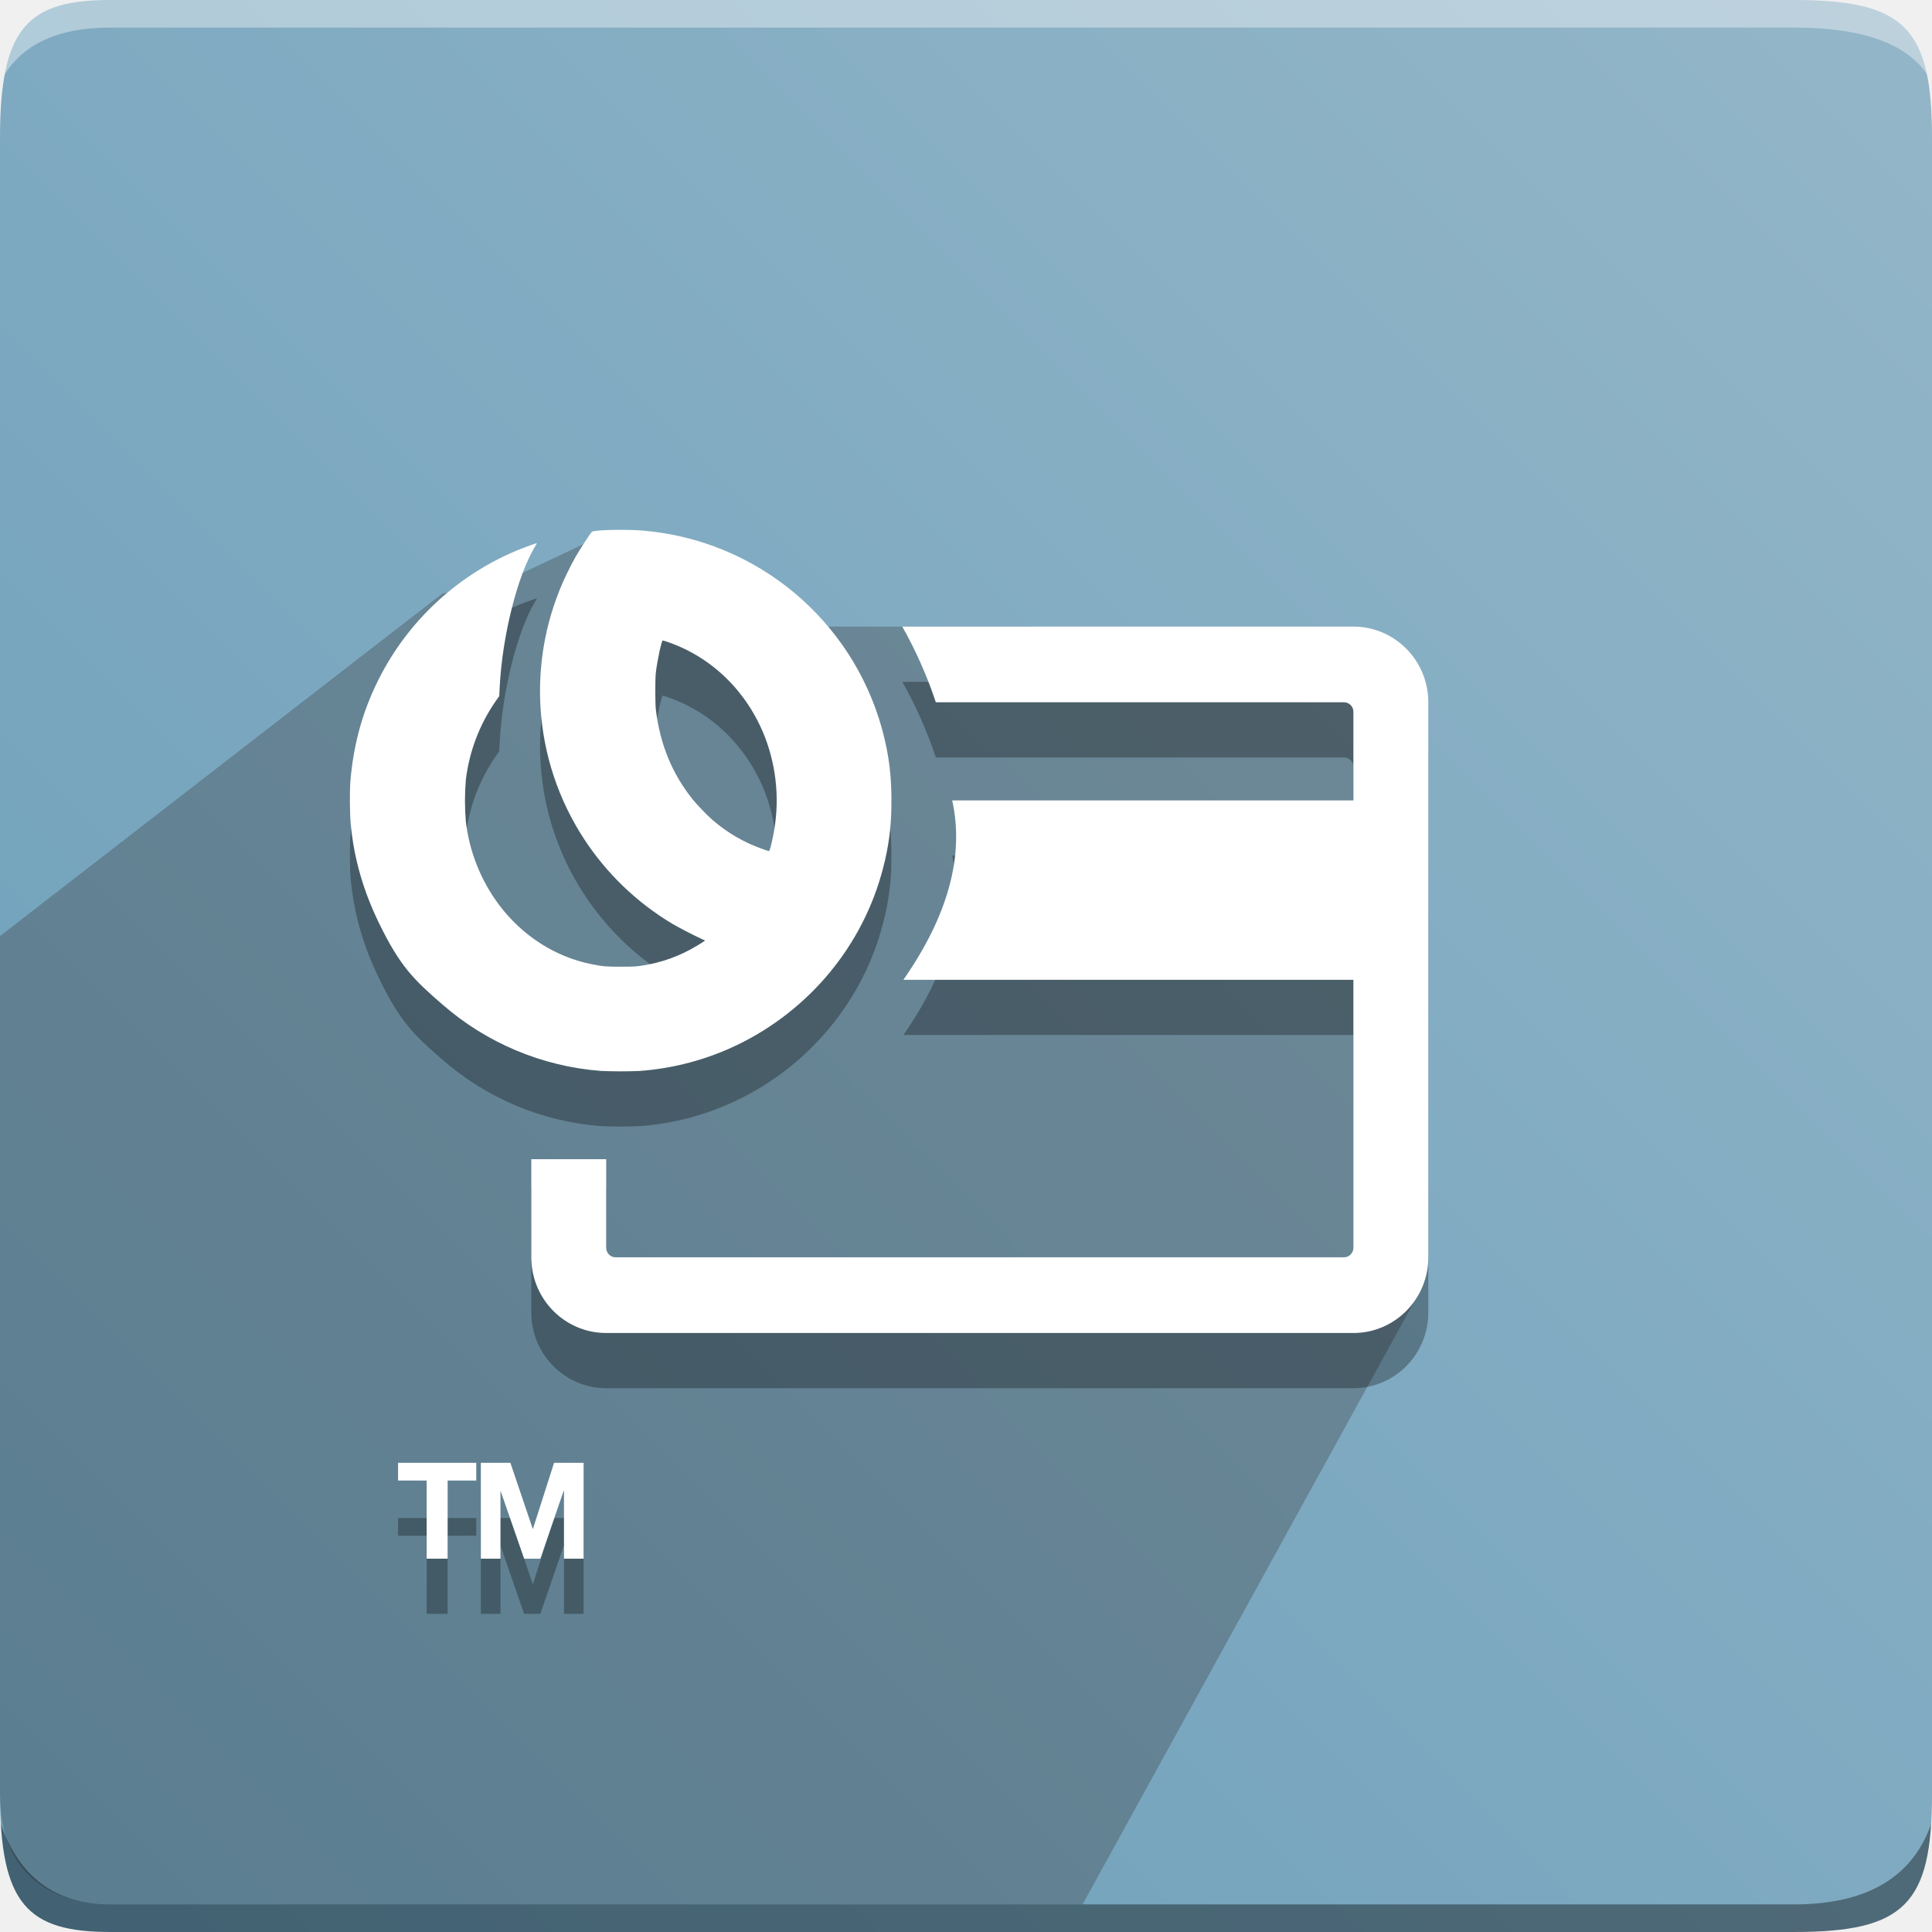
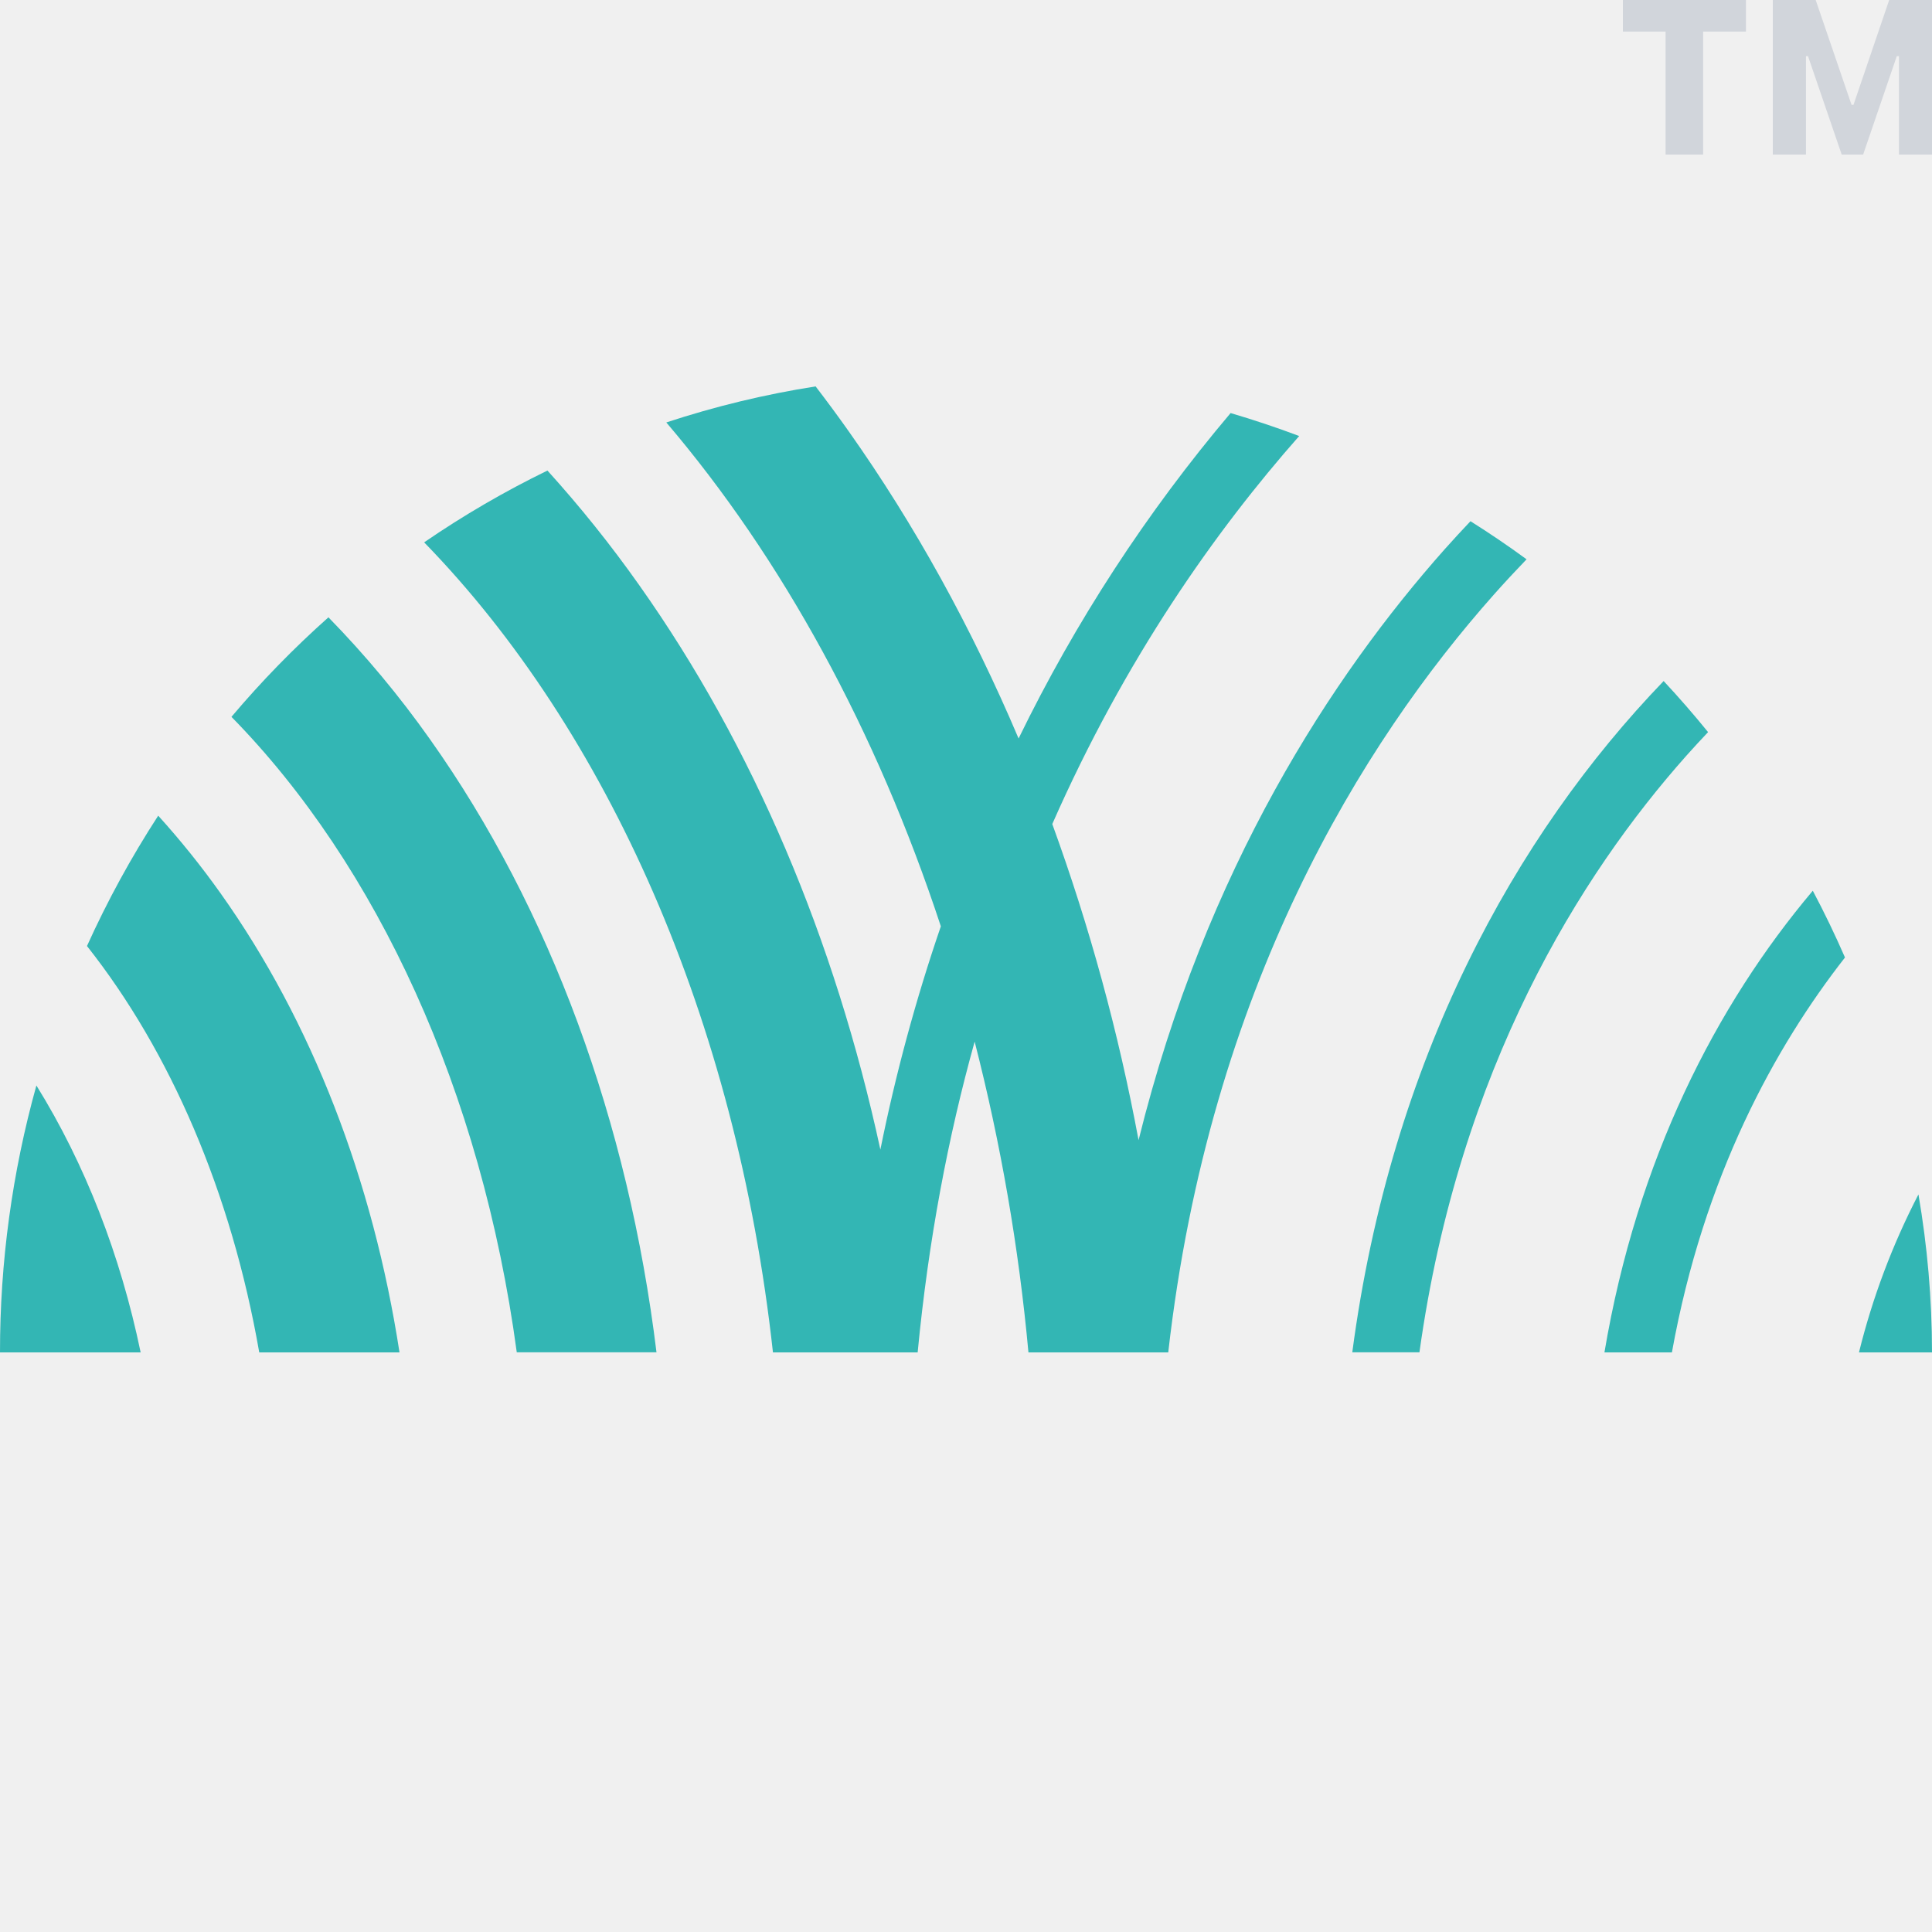
- <svg xmlns="http://www.w3.org/2000/svg" xmlns:xlink="http://www.w3.org/1999/xlink" width="70" height="70">
-   <defs>
-     <path id="a" d="M4 0h61c4 0 5 1 5 5v60c0 4-1 5-5 5H4c-3 0-4-1-4-5V5c0-4 1-5 4-5z" />
-     <linearGradient id="c" x1="100%" x2="0%" y1="0%" y2="100%">
-       <stop offset="0%" stop-color="#94B6C8" />
-       <stop offset="100%" stop-color="#6A9EBA" />
-     </linearGradient>
-     <path id="d" d="M19.25 43h2.714v4.212c0 .188.152.343.339.343h26.394a.342.342 0 0 0 .339-.343V37.5H32.732c1.623-2.333 2.212-4.5 1.768-6.5h14.536v-3.212a.342.342 0 0 0-.339-.343h-14.79a15.663 15.663 0 0 0-1.215-2.742h16.344c1.5 0 2.714 1.228 2.714 2.742v20.11c0 1.514-1.213 2.742-2.714 2.742H21.964c-1.5 0-2.714-1.228-2.714-2.742V43zm-3.79 12.642h-1.037V55h2.833v.642h-1.037v2.832h-.76v-2.832zM17.422 55h1.07l.809 2.389h.01L20.075 55h1.07v3.474h-.711v-2.462h-.01l-.847 2.462h-.586l-.848-2.438h-.01v2.438h-.711V55zm-1.394-16.606C15 37.5 14.5 37.025 13.733 35.448c-.556-1.144-.908-2.315-1.026-3.6-.035-.377-.04-1.232-.01-1.572.127-1.427.479-2.634 1.124-3.861a9.868 9.868 0 0 1 4.994-4.507c.24-.096.63-.236.637-.229a.859.859 0 0 1-.071.132c-.633 1.046-1.176 3.203-1.275 5.059l-.018.353-.115.162a6.324 6.324 0 0 0-1.094 2.865 9.018 9.018 0 0 0 0 1.521 6.257 6.257 0 0 0 1.208 3.02c.836 1.112 2.034 1.88 3.332 2.14.426.086.53.095 1.082.094.445 0 .547-.005.751-.038a5.349 5.349 0 0 0 2.003-.723c.116-.07.23-.14.252-.158l.041-.031-.092-.039a15.055 15.055 0 0 1-1.08-.556 9.864 9.864 0 0 1-3.215-3.084 9.796 9.796 0 0 1-.613-9.633c.095-.196.236-.466.313-.6.152-.265.535-.852.586-.896.078-.07 1.26-.095 1.865-.041a9.844 9.844 0 0 1 8.65 7.201c.254.942.352 1.744.334 2.764a8.847 8.847 0 0 1-.301 2.261c-.715 2.785-2.654 5.138-5.278 6.405a9.795 9.795 0 0 1-3.547.946 16.36 16.36 0 0 1-1.405-.002 9.878 9.878 0 0 1-5.736-2.407zM27.92 32.69c.022-.079.065-.272.097-.43a6.412 6.412 0 0 0-.299-3.548c-.64-1.645-1.91-2.891-3.508-3.446a1.81 1.81 0 0 0-.196-.06c-.044 0-.192.682-.25 1.148-.029.237-.029 1.131 0 1.37.155 1.251.585 2.3 1.327 3.232.16.201.553.607.747.772.553.47 1.12.796 1.808 1.04.111.04.21.071.219.069a.487.487 0 0 0 .055-.147z" />
-     <path id="e" d="M19.25 42h2.714v3.212c0 .188.152.343.339.343h26.394a.342.342 0 0 0 .339-.343V35.5H32.732c1.623-2.333 2.212-4.5 1.768-6.5h14.536v-3.212a.342.342 0 0 0-.339-.343h-14.79a15.663 15.663 0 0 0-1.215-2.742h16.344c1.5 0 2.714 1.228 2.714 2.742v20.11c0 1.514-1.213 2.742-2.714 2.742H21.964c-1.5 0-2.714-1.228-2.714-2.742V42zm-3.79 11.642h-1.037V53h2.833v.642h-1.037v2.832h-.76v-2.832zM17.422 53h1.07l.809 2.389h.01L20.075 53h1.07v3.474h-.711v-2.462h-.01l-.847 2.462h-.586l-.848-2.438h-.01v2.438h-.711V53zm-1.394-16.606C15 35.5 14.5 35.025 13.733 33.448c-.556-1.144-.908-2.315-1.026-3.6-.035-.377-.04-1.232-.01-1.572.127-1.427.479-2.634 1.124-3.861a9.868 9.868 0 0 1 4.994-4.507c.24-.096.63-.236.637-.229a.859.859 0 0 1-.071.132c-.633 1.046-1.176 3.203-1.275 5.059l-.018.353-.115.162a6.324 6.324 0 0 0-1.094 2.865 9.018 9.018 0 0 0 0 1.521 6.257 6.257 0 0 0 1.208 3.02c.836 1.112 2.034 1.88 3.332 2.14.426.086.53.095 1.082.094.445 0 .547-.005.751-.038a5.349 5.349 0 0 0 2.003-.723c.116-.07.23-.14.252-.158l.041-.031-.092-.039a15.055 15.055 0 0 1-1.08-.556 9.864 9.864 0 0 1-3.215-3.084 9.796 9.796 0 0 1-.613-9.633c.095-.196.236-.466.313-.6.152-.265.535-.852.586-.896.078-.07 1.26-.095 1.865-.041a9.844 9.844 0 0 1 8.65 7.201c.254.942.352 1.744.334 2.764a8.847 8.847 0 0 1-.301 2.261c-.715 2.785-2.654 5.138-5.278 6.405a9.795 9.795 0 0 1-3.547.946 16.36 16.36 0 0 1-1.405-.002 9.878 9.878 0 0 1-5.736-2.407zM27.92 30.69c.022-.079.065-.272.097-.43a6.412 6.412 0 0 0-.299-3.548c-.64-1.645-1.91-2.891-3.508-3.446a1.81 1.81 0 0 0-.196-.06c-.044 0-.192.682-.25 1.148-.029.237-.029 1.131 0 1.37.155 1.251.585 2.3 1.327 3.232.16.201.553.607.747.772.553.47 1.12.796 1.808 1.04.111.04.21.071.219.069a.487.487 0 0 0 .055-.147z" />
-   </defs>
-   <g fill="none" fill-rule="evenodd">
-     <mask id="b" fill="#fff">
-       <use xlink:href="#a" />
-     </mask>
-     <g mask="url(#b)">
-       <path fill="url(#c)" d="M0 0H70V70H0z" />
-       <path fill="#FFF" fill-opacity=".383" d="M4 1h61c2.667 0 4.333.667 5 2V0H0v3c.667-1.333 2-2 4-2z" />
-       <path fill="#393939" d="M4 69c-2 0-4-1-4-4V33.916L16.034 21.5 18 21.197l3.6-1.697 7.4 3.203h8.25L48 23l3.576 1.968-.236 22.01L39.224 69H4z" opacity=".324" />
-       <path fill="#000" fill-opacity=".383" d="M4 69h61c2.667 0 4.333-1 5-3v4H0v-4c.667 2 2 3 4 3z" />
-       <use fill="#000" fill-rule="nonzero" opacity=".3" xlink:href="#d" />
-       <use fill="#FFF" fill-rule="nonzero" xlink:href="#e" />
-     </g>
-   </g>
+ <svg xmlns="http://www.w3.org/2000/svg" width="50" height="50" viewBox="0 0 50 50">
+   <path d="M43.105 4h.972V.818h1.108V0H42v.818h1.105V4Zm2.775 0h.858V1.453h.053L47.663 4h.555l.871-2.547h.056V4H50V0h-1.108l-.924 2.714h-.05L46.99 0h-1.11v4Z" fill="#D1D5DB" />
+   <path d="M8.5 15.976a25.287 25.287 0 0 0-2.51 2.576c3.759 3.831 6.471 9.677 7.384 16.446h3.616c-.729-5.964-2.747-11.473-5.862-15.866A25.981 25.981 0 0 0 8.5 15.976ZM4.094 21.11a25.45 25.45 0 0 0-1.843 3.373C4.403 27.205 5.987 30.854 6.709 35h3.63c-.686-4.454-2.268-8.557-4.628-11.878a21.782 21.782 0 0 0-1.617-2.013ZM0 35h3.64c-.524-2.525-1.437-4.874-2.698-6.908A25.664 25.664 0 0 0 0 35Zm39.508-20.525a24.706 24.706 0 0 0-1.452-.986c-.226.24-.45.48-.67.728-2.898 3.264-6.18 8.26-7.92 15.29a51.47 51.47 0 0 0-2.233-8.181c1.886-4.284 4.23-7.595 6.39-10.042a25.325 25.325 0 0 0-1.775-.594 40.475 40.475 0 0 0-5.487 8.422c-1.214-2.861-2.686-5.532-4.4-7.955-.28-.396-.564-.78-.853-1.157a24.419 24.419 0 0 0-3.864.933c2.992 3.512 5.433 7.964 7.105 13.04a45.547 45.547 0 0 0-1.565 5.779c-1.178-5.448-3.296-10.449-6.24-14.607a31.325 31.325 0 0 0-2.376-2.967 24.84 24.84 0 0 0-3.191 1.858c4.729 4.857 8.08 12.34 9.027 20.964h3.745c.28-2.923.794-5.6 1.475-8.043A51.214 51.214 0 0 1 26.616 35h3.618c1.07-9.432 5.028-15.783 8.43-19.615.28-.315.561-.617.843-.91Zm4.697 4.472a25.448 25.448 0 0 0-1.15-1.322c-3.842 3.993-7.055 9.786-8.058 17.373h1.738c1.026-7.365 4.18-12.37 6.905-15.437.187-.21.376-.414.565-.614ZM41.523 35h1.746c.823-4.566 2.675-7.912 4.479-10.22a24.954 24.954 0 0 0-.833-1.728c-2.503 2.967-4.55 6.95-5.392 11.947Zm8.127-4.09A18.584 18.584 0 0 0 48.11 35H50c0-1.393-.122-2.758-.351-4.09Z" fill="#33B6B4" />
</svg>
